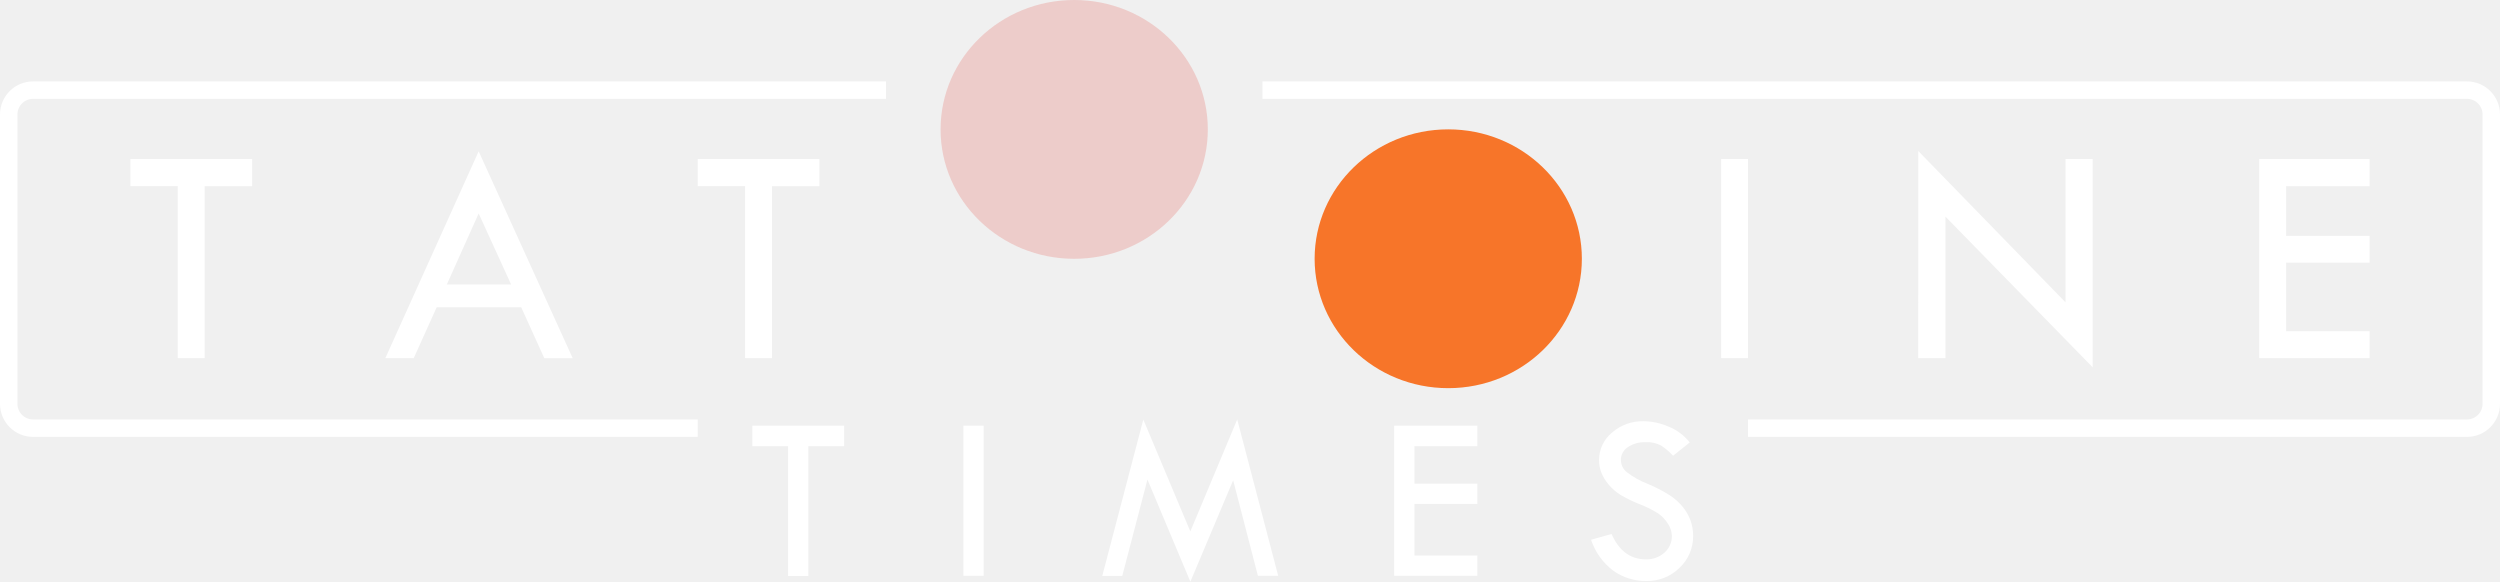
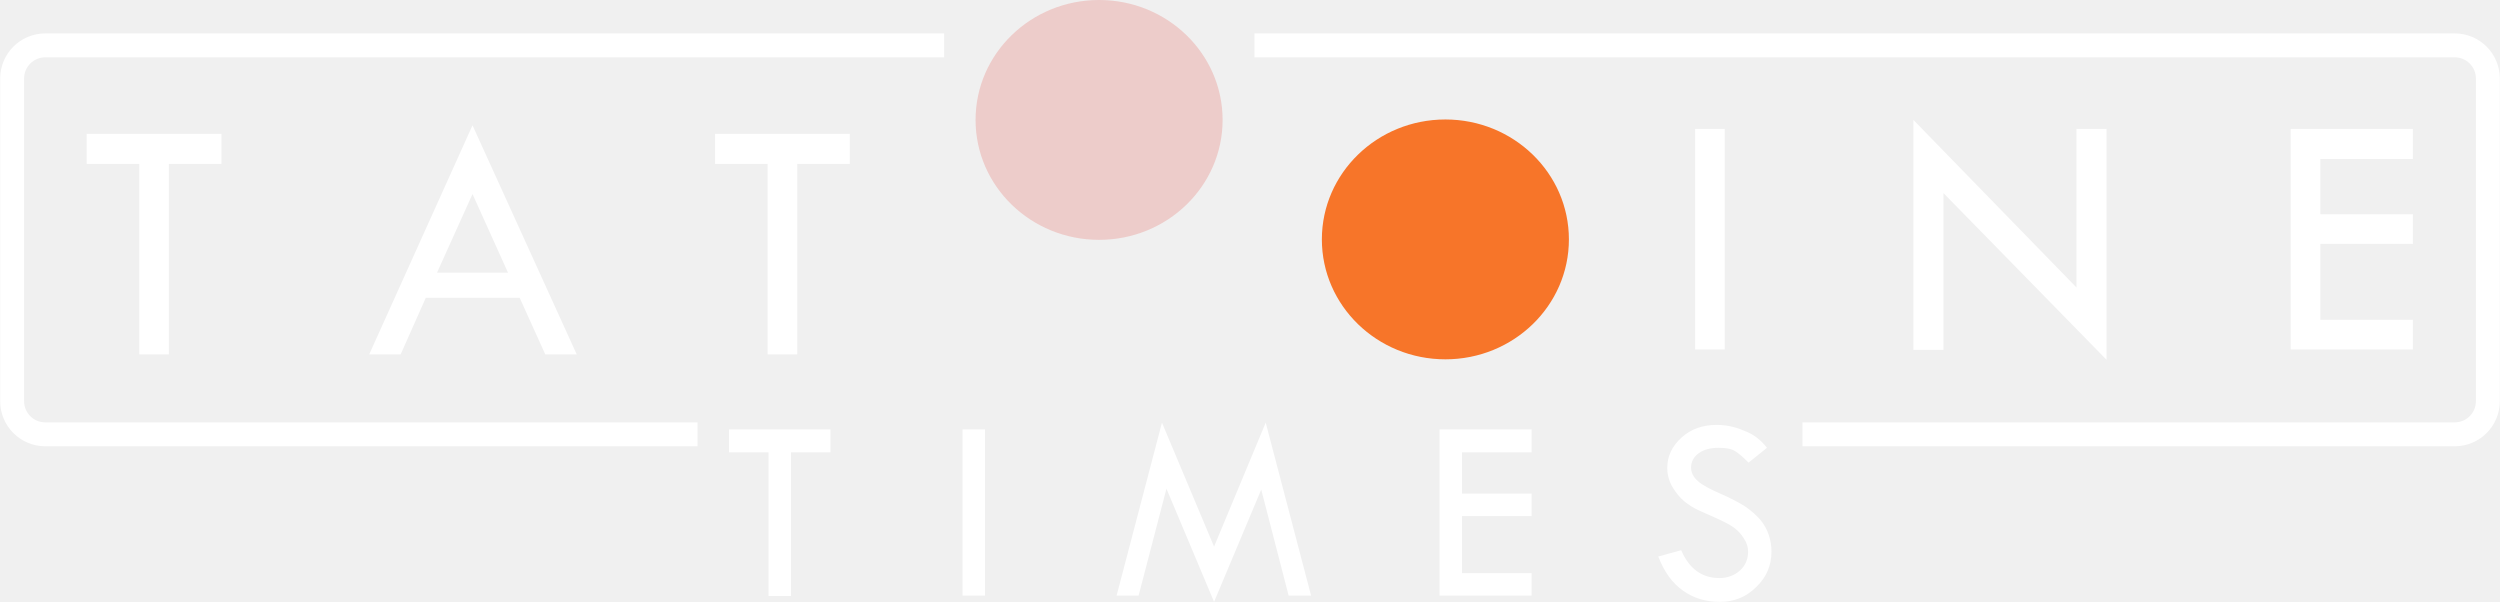
- <svg xmlns="http://www.w3.org/2000/svg" viewBox="0 0 616.3 143.37">
-   <defs>
-     <style>
-       .cls-1 {
-         fill: #fff;
-       }
- 
-       .cls-2 {
-         fill: #f77529;
-       }
- 
-       .cls-3 {
-         fill: #edccca;
-       }
- 
-       .cls-4, .cls-5 {
-         fill: none;
-         stroke: #fff;
-         stroke-miterlimit: 10;
-       }
- 
-       .cls-4 {
-         stroke-width: 4.3px;
-       }
- 
-       .cls-5 {
-         stroke-width: 4.3px;
-       }
-     </style>
-   </defs>
+ <svg xmlns="http://www.w3.org/2000/svg" version="1.1" x="0px" y="0px" viewBox="0 0 556.6 134" style="enable-background:new 0 0 556.6 134;" xml:space="preserve">
+   <style type="text/css">
+ 	.st0{fill:#FFFFFF;}
+ 	.st1{fill:#F77529;}
+ 	.st2{fill:#EDCCCA;}
+ 	.st3{fill:none;stroke:#FFFFFF;stroke-width:5.324;stroke-miterlimit:10;}
+ </style>
+   <g id="Background">
+ </g>
  <g id="Text">
+     <path class="st0" d="M19.3,29.8h30v6.7H37.6v42.4H31V36.5H19.3V29.8z" />
+     <path class="st0" d="M105.2,27.9l23.2,51h-7l-5.7-12.6H94.8l-5.6,12.6h-7L105.2,27.9z M105.2,43.2l-7.9,17.5h15.8L105.2,43.2z" />
+     <path class="st0" d="M159.2,29.8h30v6.7h-11.7v42.4h-6.6V36.5h-11.7V29.8z" />
+     <path class="st0" d="M377.4,28.7h6.6v49.1h-6.6V28.7z" />
+     <path class="st0" d="M426,26.7L462.3,64V28.7h6.7v51.4l-36.3-37.1v34.9H426V26.7z" />
+     <path class="st0" d="M510,28.7h27.2v6.7h-20.6v12.3h20.6v6.6h-20.6v16.9h20.6v6.6H510V28.7z" />
    <g>
-       <g>
-         <path class="cls-1" d="M37.15,43.44h30v6.71H55.45V92.53H48.82V50.14H37.15Z" transform="translate(-5 -4.25)" />
-         <path class="cls-1" d="M123,41.55l23.18,51h-7L133.49,80H112.65L107,92.53h-7Zm0,15.32-7.85,17.51H131Z" transform="translate(-5 -4.25)" />
-         <path class="cls-1" d="M177,43.44h30v6.71H195.31V92.53h-6.63V50.14H177Z" transform="translate(-5 -4.25)" />
-         <path class="cls-1" d="M429.29,43.44h6.63V92.53h-6.63Z" transform="translate(-5 -4.25)" />
-         <path class="cls-1" d="M477.89,41.47l36.3,37.31V43.44h6.7V94.8l-36.3-37.15V92.53h-6.71Z" transform="translate(-5 -4.25)" />
-         <path class="cls-1" d="M561.94,43.44h27.21v6.71H568.57V62.4h20.58V69H568.57V85.9h20.58v6.63H561.94Z" transform="translate(-5 -4.25)" />
-       </g>
-       <g>
-         <path class="cls-1" d="M190.47,109.19H213.1v5.05h-8.83v32h-5v-32h-8.8Z" transform="translate(-5 -4.25)" />
-         <path class="cls-1" d="M242.5,109.19h5v37h-5Z" transform="translate(-5 -4.25)" />
-         <path class="cls-1" d="M310,107.65,320.1,146.2h-5L309,122.65l-10.55,25-10.58-25.18-6.21,23.76h-4.93l10.12-38.55,11.59,27.58Z" transform="translate(-5 -4.25)" />
-         <path class="cls-1" d="M348.69,109.19H369.2v5.05H353.69v9.24H369.2v5H353.69V141.2H369.2v5H348.69Z" transform="translate(-5 -4.25)" />
-         <path class="cls-1" d="M421.55,113.32l-4.1,3.28a16.4,16.4,0,0,0-2.94-2.51,7.21,7.21,0,0,0-3.81-.83,7.34,7.34,0,0,0-4.42,1.23,3.76,3.76,0,0,0-1.7,3.17,3.85,3.85,0,0,0,1.48,3,20.23,20.23,0,0,0,5,2.82,36,36,0,0,1,5.55,2.85,14.17,14.17,0,0,1,3.26,2.92,11.49,11.49,0,0,1,1.9,3.37,11.18,11.18,0,0,1,.62,3.74,10.55,10.55,0,0,1-3.36,7.87,11.24,11.24,0,0,1-8.12,3.25,13.76,13.76,0,0,1-8.21-2.54,15.94,15.94,0,0,1-5.48-7.63l5.06-1.42q2.76,6.25,8.45,6.25a6.59,6.59,0,0,0,4.59-1.65,5.37,5.37,0,0,0,1.83-4.17,5.64,5.64,0,0,0-1-3,8.56,8.56,0,0,0-2.38-2.5,25.48,25.48,0,0,0-4.53-2.26,32.11,32.11,0,0,1-4.78-2.33,12.33,12.33,0,0,1-2.9-2.53,10.67,10.67,0,0,1-1.79-2.92,8.44,8.44,0,0,1-.57-3.11,8.7,8.7,0,0,1,3.2-6.78,11.36,11.36,0,0,1,7.76-2.8,15.72,15.72,0,0,1,6.13,1.31A12.59,12.59,0,0,1,421.55,113.32Z" transform="translate(-5 -4.25)" />
-       </g>
+       <path class="st0" d="M162.3,95.6h22.6v5.1h-8.8v32h-5v-32h-8.8V95.6z" />
+       <path class="st0" d="M214.3,95.6h5v37h-5V95.6z" />
+       <path class="st0" d="M281.8,94.1l10.1,38.5h-5l-6.1-23.6l-10.5,25l-10.6-25.2l-6.2,23.8h-4.9l10.1-38.5l11.6,27.6L281.8,94.1z" />
+       <path class="st0" d="M320.5,95.6H341v5.1h-15.5v9.2H341v5h-15.5v12.7H341v5h-20.5V95.6z" />
+       <path class="st0" d="M393.4,99.7l-4.1,3.3c-1.1-1.1-2.1-2-2.9-2.5c-0.9-0.6-2.1-0.8-3.8-0.8c-1.8,0-3.3,0.4-4.4,1.2    c-1.1,0.8-1.7,1.9-1.7,3.2c0,1.1,0.5,2.1,1.5,3c1,0.9,2.7,1.8,5,2.8s4.2,2,5.6,2.9c1.3,0.9,2.4,1.9,3.3,2.9    c0.9,1.1,1.5,2.2,1.9,3.4c0.4,1.2,0.6,2.4,0.6,3.7c0,3.1-1.1,5.7-3.4,7.9c-2.2,2.2-4.9,3.3-8.1,3.3c-3.1,0-5.8-0.8-8.2-2.5    c-2.4-1.7-4.2-4.2-5.5-7.6l5.1-1.4c1.8,4.2,4.7,6.2,8.5,6.2c1.8,0,3.4-0.6,4.6-1.7c1.2-1.1,1.8-2.5,1.8-4.2c0-1-0.3-2-1-3    c-0.6-1-1.4-1.8-2.4-2.5c-1-0.7-2.5-1.4-4.5-2.3c-2.1-0.9-3.7-1.6-4.8-2.3c-1.1-0.7-2.1-1.5-2.9-2.5c-0.8-1-1.4-1.9-1.8-2.9    c-0.4-1-0.6-2-0.6-3.1c0-2.7,1.1-4.9,3.2-6.8c2.1-1.9,4.7-2.8,7.8-2.8c2,0,4.1,0.4,6.1,1.3C390.3,96.6,392,97.9,393.4,99.7z" />
    </g>
  </g>
-   <g id="Twin_Suns" data-name="Twin Suns">
-     <ellipse class="cls-2" cx="357.02" cy="63.79" rx="32.94" ry="31.9" />
-     <ellipse class="cls-3" cx="264.81" cy="31.9" rx="32.94" ry="31.9" />
+   <g id="Twin_Suns">
+     <g>
+       <ellipse class="st1" cx="321.8" cy="53.3" rx="27.5" ry="26.7" />
+       <ellipse class="st2" cx="244.7" cy="26.7" rx="27.5" ry="26.7" />
+     </g>
  </g>
-   <g id="Border">
-     <path class="cls-4" d="M316.22,26.47H613.15a6,6,0,0,1,6,6V103.8a6,6,0,0,1-6,6H435.91" transform="translate(-5 -4.25)" />
-     <path class="cls-5" d="M223.41,26.47H13.15a6,6,0,0,0-6,6V103.8a6,6,0,0,0,6,6H177" transform="translate(-5 -4.25)" />
+   <g id="Border_1_">
+     <g>
+       <path class="st3" d="M210.2,10.1H10.1c-4.1,0-7.4,3.3-7.4,7.4v71.8c0,4.1,3.3,7.4,7.4,7.4h145.2" />
+     </g>
+     <g>
+       <path class="st3" d="M279.3,10.1h267.2c4.1,0,7.4,3.3,7.4,7.4v71.8c0,4.1-3.3,7.4-7.4,7.4H401.3" />
+     </g>
  </g>
</svg>
